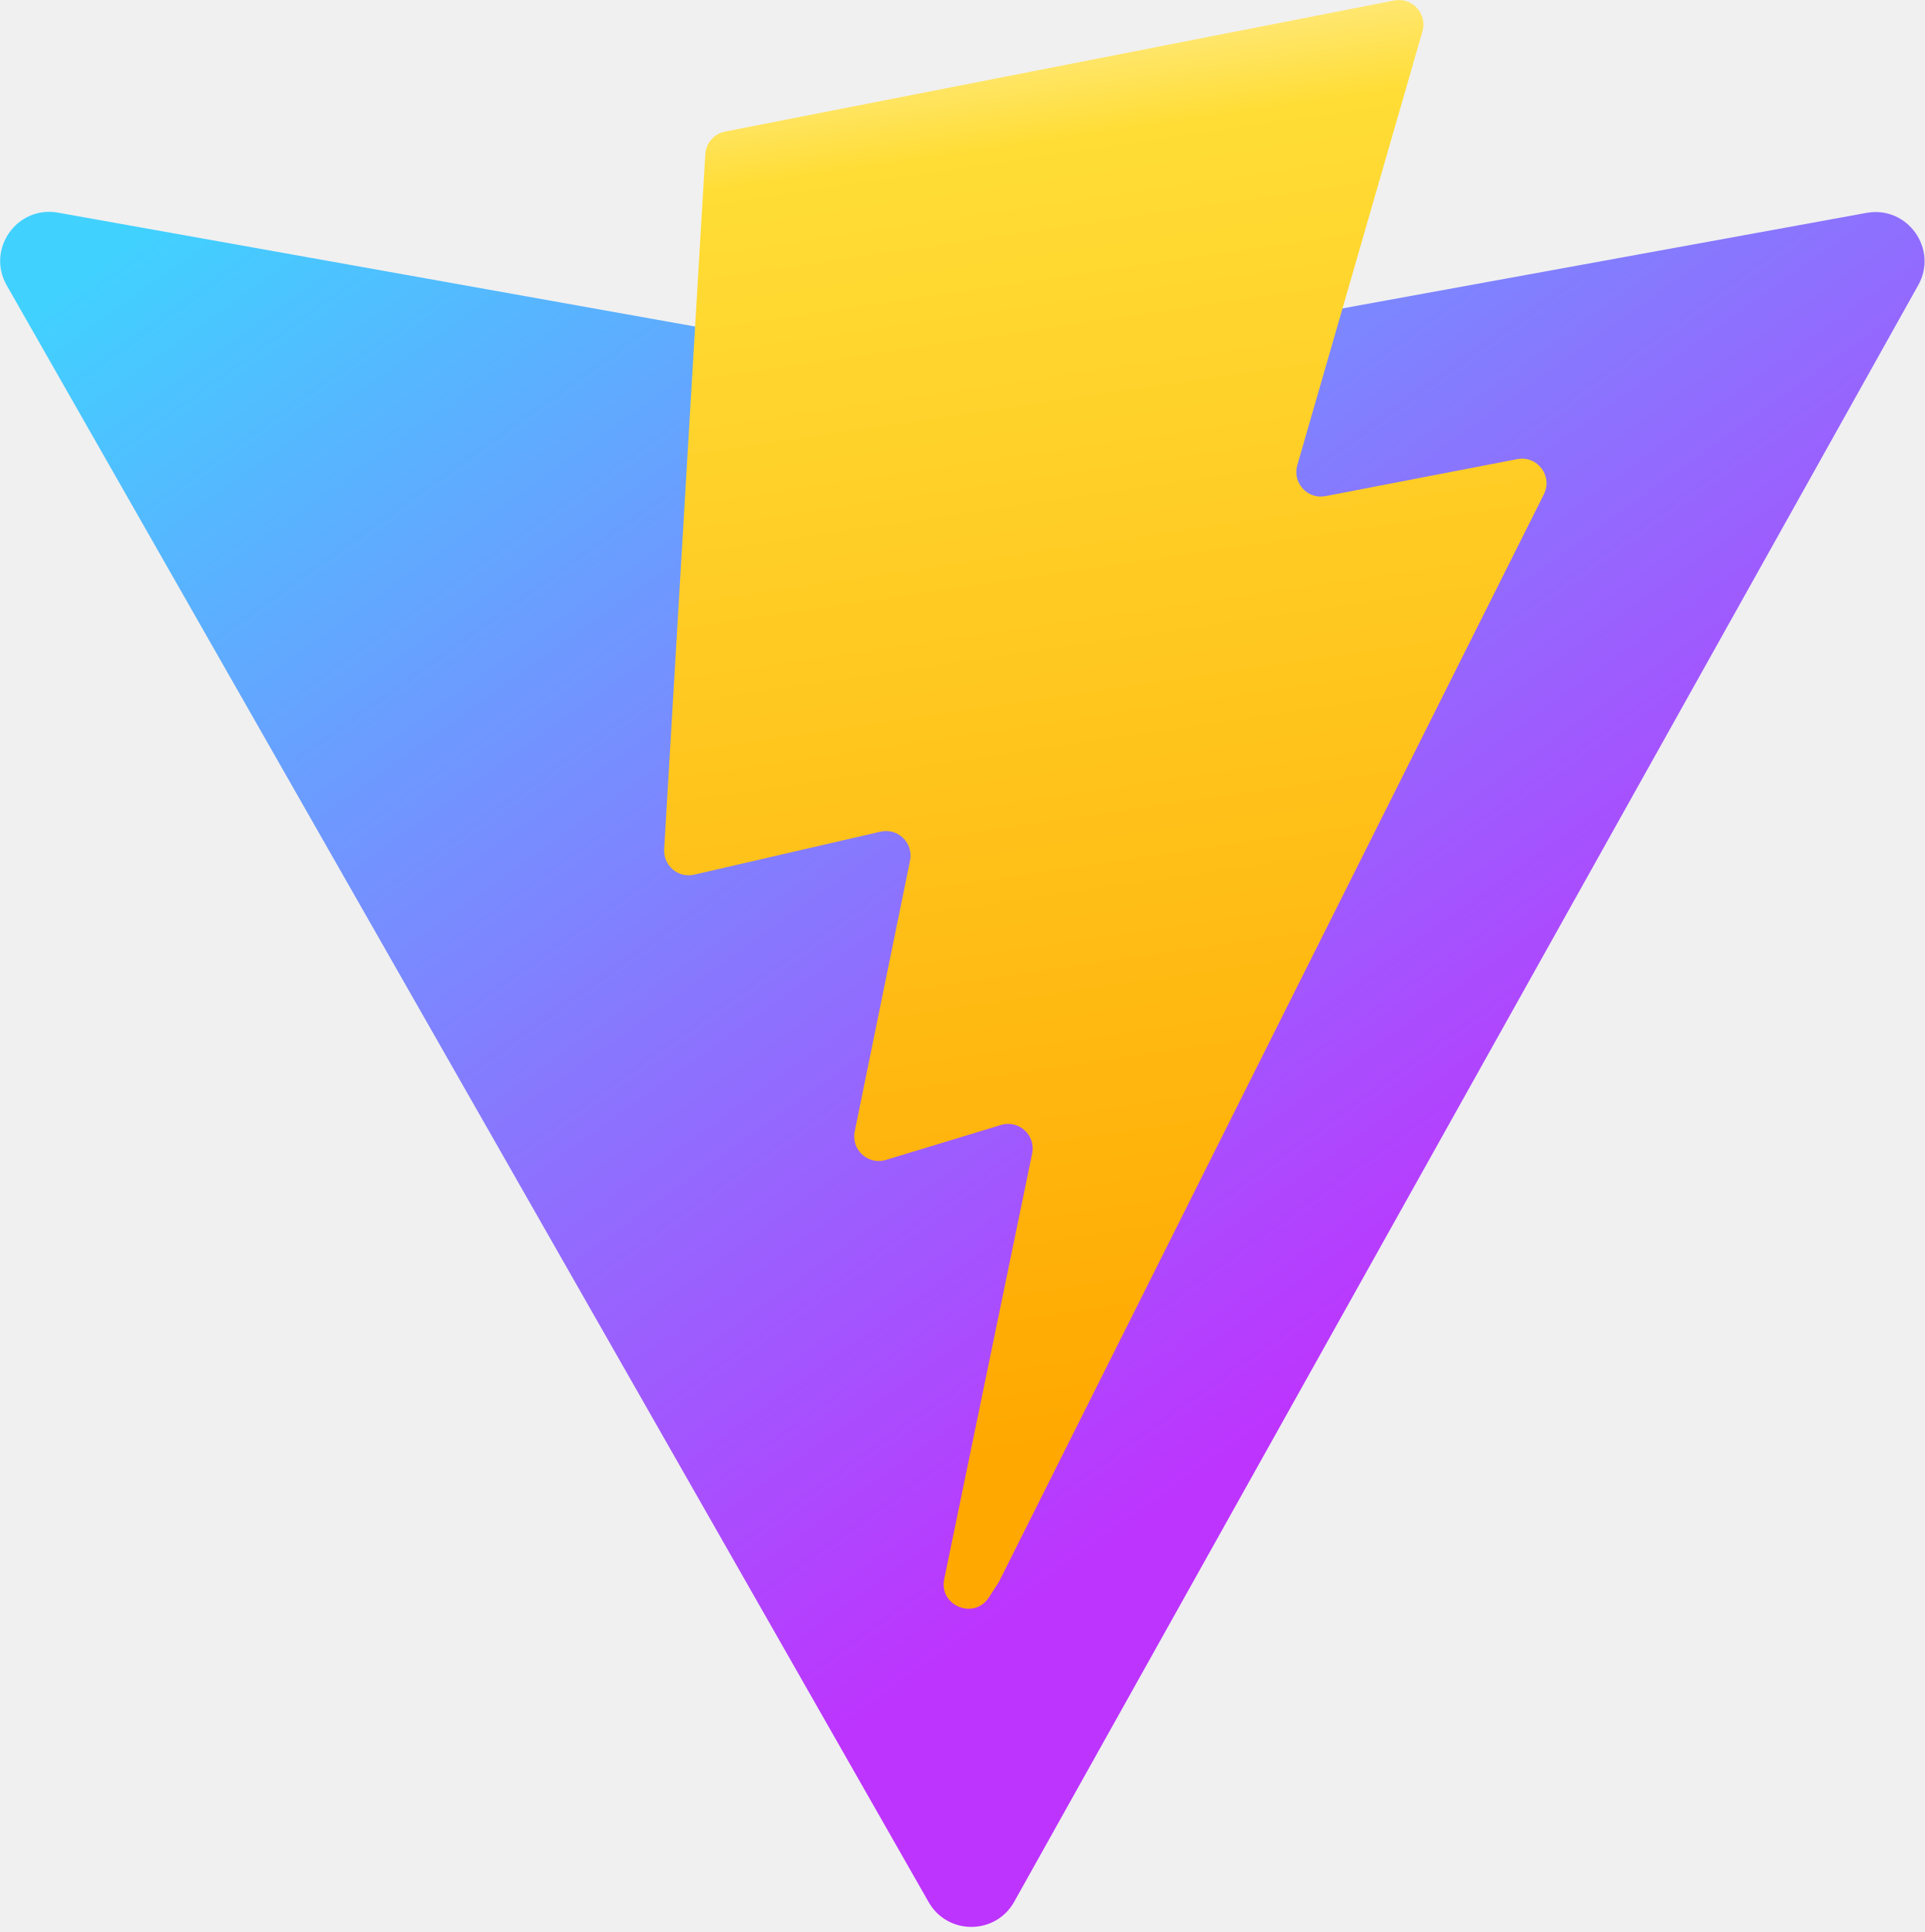
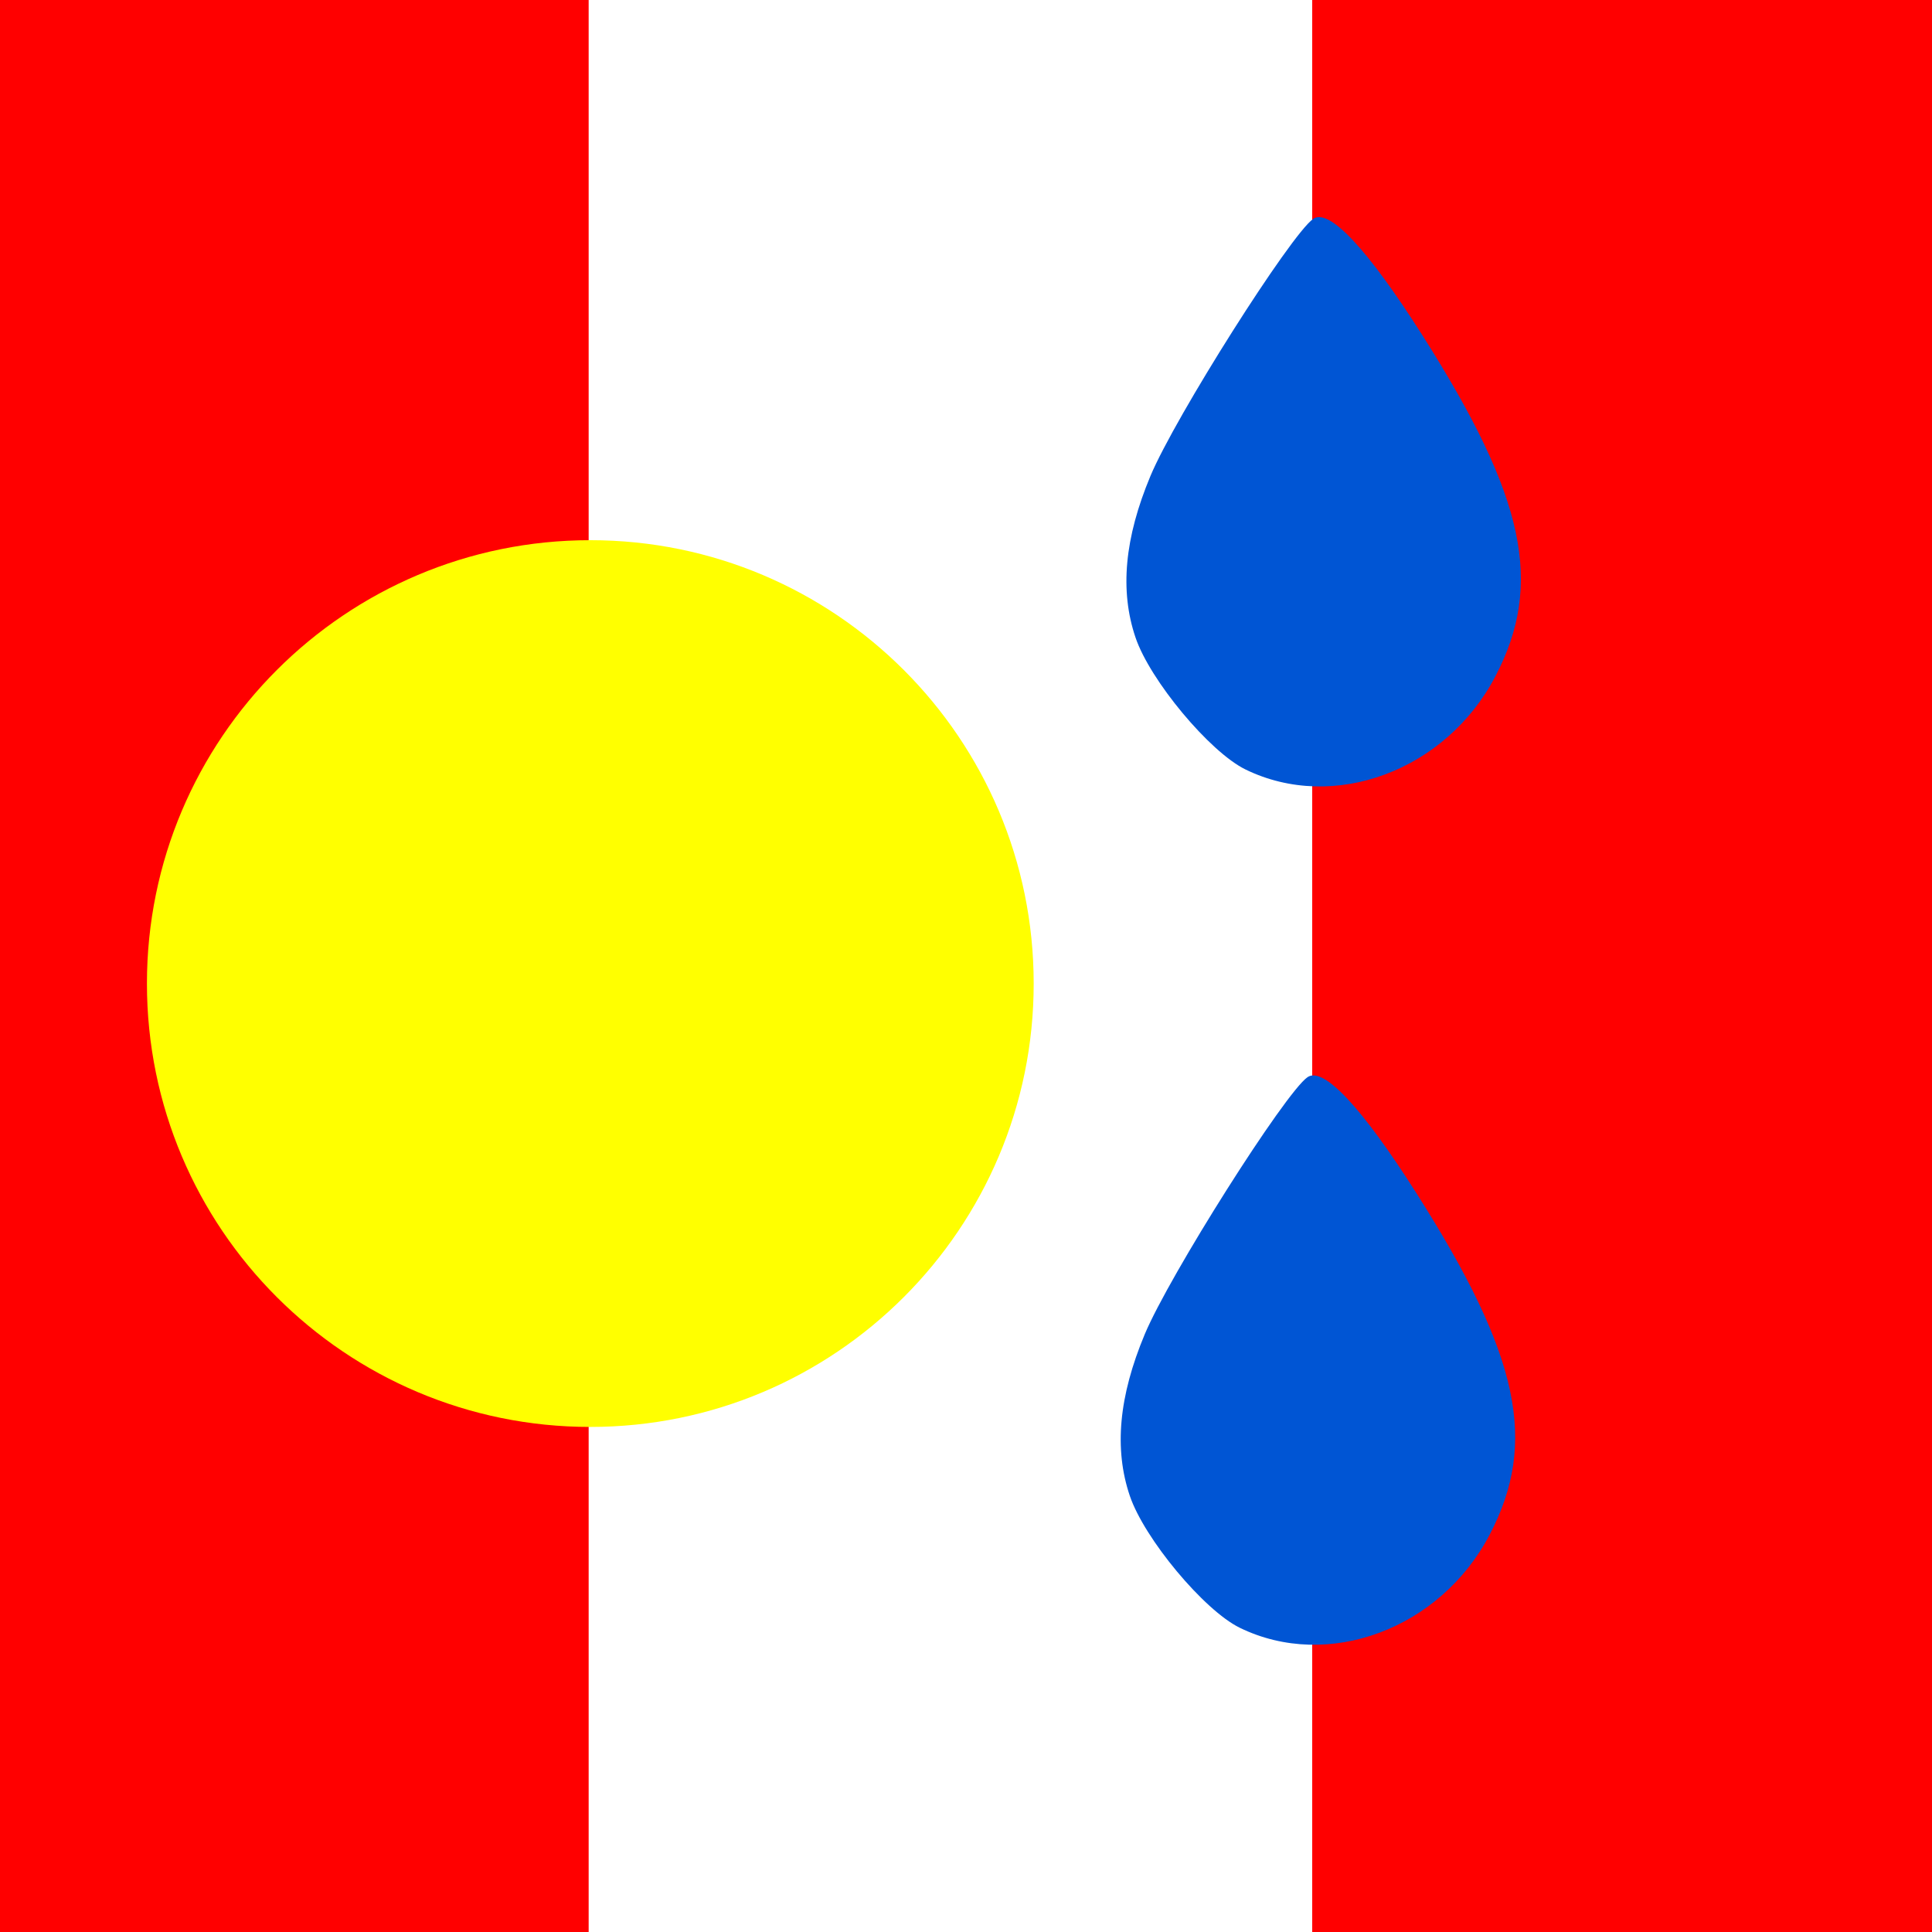
- <svg xmlns="http://www.w3.org/2000/svg" aria-hidden="true" role="img" class="iconify iconify--logos" width="31.88" height="32" preserveAspectRatio="xMidYMid meet" viewBox="0 0 256 257">
-   <defs>
-     <linearGradient id="IconifyId1813088fe1fbc01fb466" x1="-.828%" x2="57.636%" y1="7.652%" y2="78.411%">
-       <stop offset="0%" stop-color="#41D1FF" />
-       <stop offset="100%" stop-color="#BD34FE" />
-     </linearGradient>
-     <linearGradient id="IconifyId1813088fe1fbc01fb467" x1="43.376%" x2="50.316%" y1="2.242%" y2="89.03%">
-       <stop offset="0%" stop-color="#FFEA83" />
-       <stop offset="8.333%" stop-color="#FFDD35" />
-       <stop offset="100%" stop-color="#FFA800" />
-     </linearGradient>
-   </defs>
-   <path fill="url(#IconifyId1813088fe1fbc01fb466)" d="M255.153 37.938L134.897 252.976c-2.483 4.44-8.862 4.466-11.382.048L.875 37.958c-2.746-4.814 1.371-10.646 6.827-9.67l120.385 21.517a6.537 6.537 0 0 0 2.322-.004l117.867-21.483c5.438-.991 9.574 4.796 6.877 9.62Z" />
-   <path fill="url(#IconifyId1813088fe1fbc01fb467)" d="M185.432.063L96.44 17.501a3.268 3.268 0 0 0-2.634 3.014l-5.474 92.456a3.268 3.268 0 0 0 3.997 3.378l24.777-5.718c2.318-.535 4.413 1.507 3.936 3.838l-7.361 36.047c-.495 2.426 1.782 4.5 4.151 3.78l15.304-4.649c2.372-.72 4.652 1.36 4.15 3.788l-11.698 56.621c-.732 3.542 3.979 5.473 5.943 2.437l1.313-2.028l72.516-144.72c1.215-2.423-.88-5.186-3.54-4.672l-25.505 4.922c-2.396.462-4.435-1.77-3.759-4.114l16.646-57.705c.677-2.35-1.37-4.583-3.769-4.113Z" />
+ <svg xmlns="http://www.w3.org/2000/svg" width="512" height="512" viewBox="0 0 512 512" version="1.1" id="svg1" xml:space="preserve">
+   <defs id="defs1" />
+   <g id="layer1">
+     <rect style="fill:#ffffff" id="rect2" width="260" height="619" x="136" y="-62" />
+     <rect style="fill:#ff0000;stroke-width:2.358" id="rect1-8" width="170.254" height="526" x="347.746" y="-7" />
+     <path style="fill:#0055d4;stroke-width:2.925" d="m 330.055,203.91 c -9.469,-4.629 -25.282,-23.604 -29.128,-34.953 -4.212,-12.429 -2.924,-26.377 3.956,-42.825 6.523,-15.594 37.16,-63.986 43.132,-68.127 4.213,-2.921 14.415,7.967 29.003,30.952 27.205,42.865 32.094,65.743 19.287,90.26 -13.075,25.031 -42.854,36.13 -66.25,24.693 z" id="path98" />
+     <path style="fill:#0055d4;stroke-width:2.925" d="m 328.542,431.37 c -9.469,-4.629 -25.282,-23.604 -29.128,-34.953 -4.212,-12.429 -2.924,-26.377 3.956,-42.825 6.523,-15.594 37.16,-63.986 43.132,-68.127 4.213,-2.921 14.415,7.967 29.003,30.952 27.205,42.865 32.094,65.743 19.287,90.26 -13.075,25.031 -42.854,36.13 -66.25,24.693 z" id="path98-7" />
+     <rect style="fill:#ff0000;stroke-width:2.278" id="rect1" width="161" height="519" x="-5" y="-3" />
+     <circle style="fill:#ffff00;stroke-width:1.847" id="path99" cx="156.438" cy="260.654" r="117.5" />
+   </g>
</svg>
